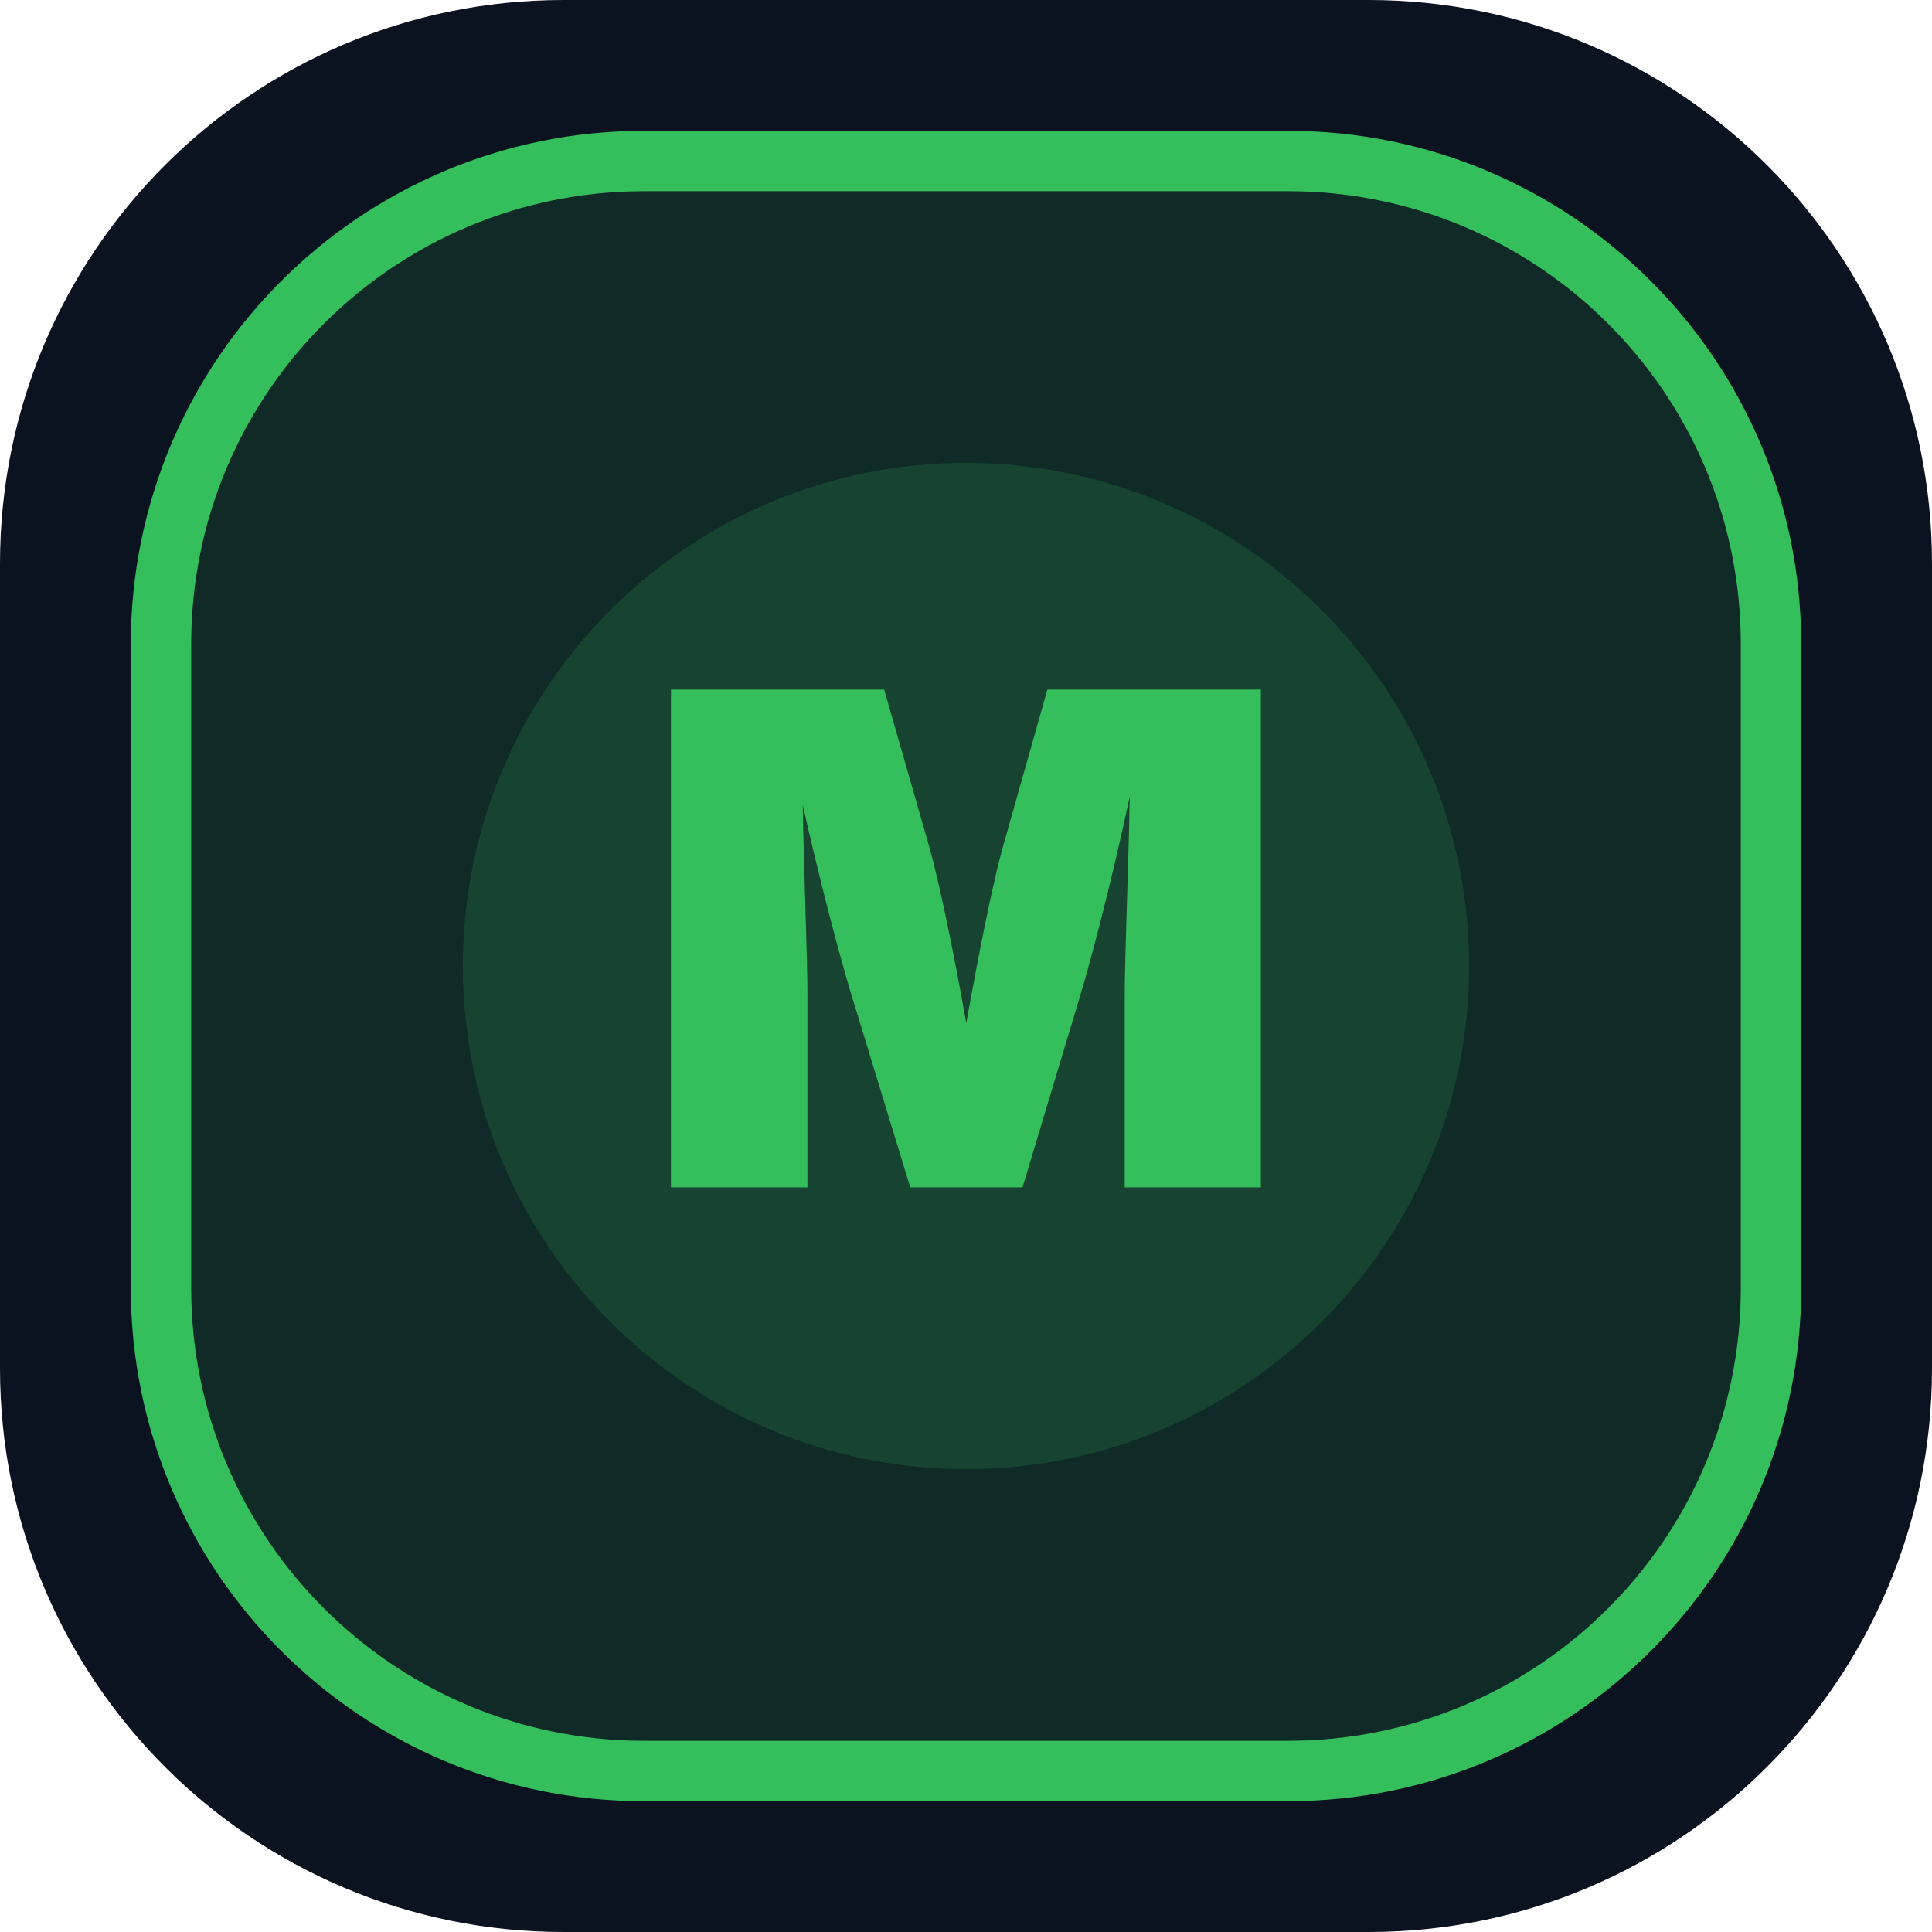
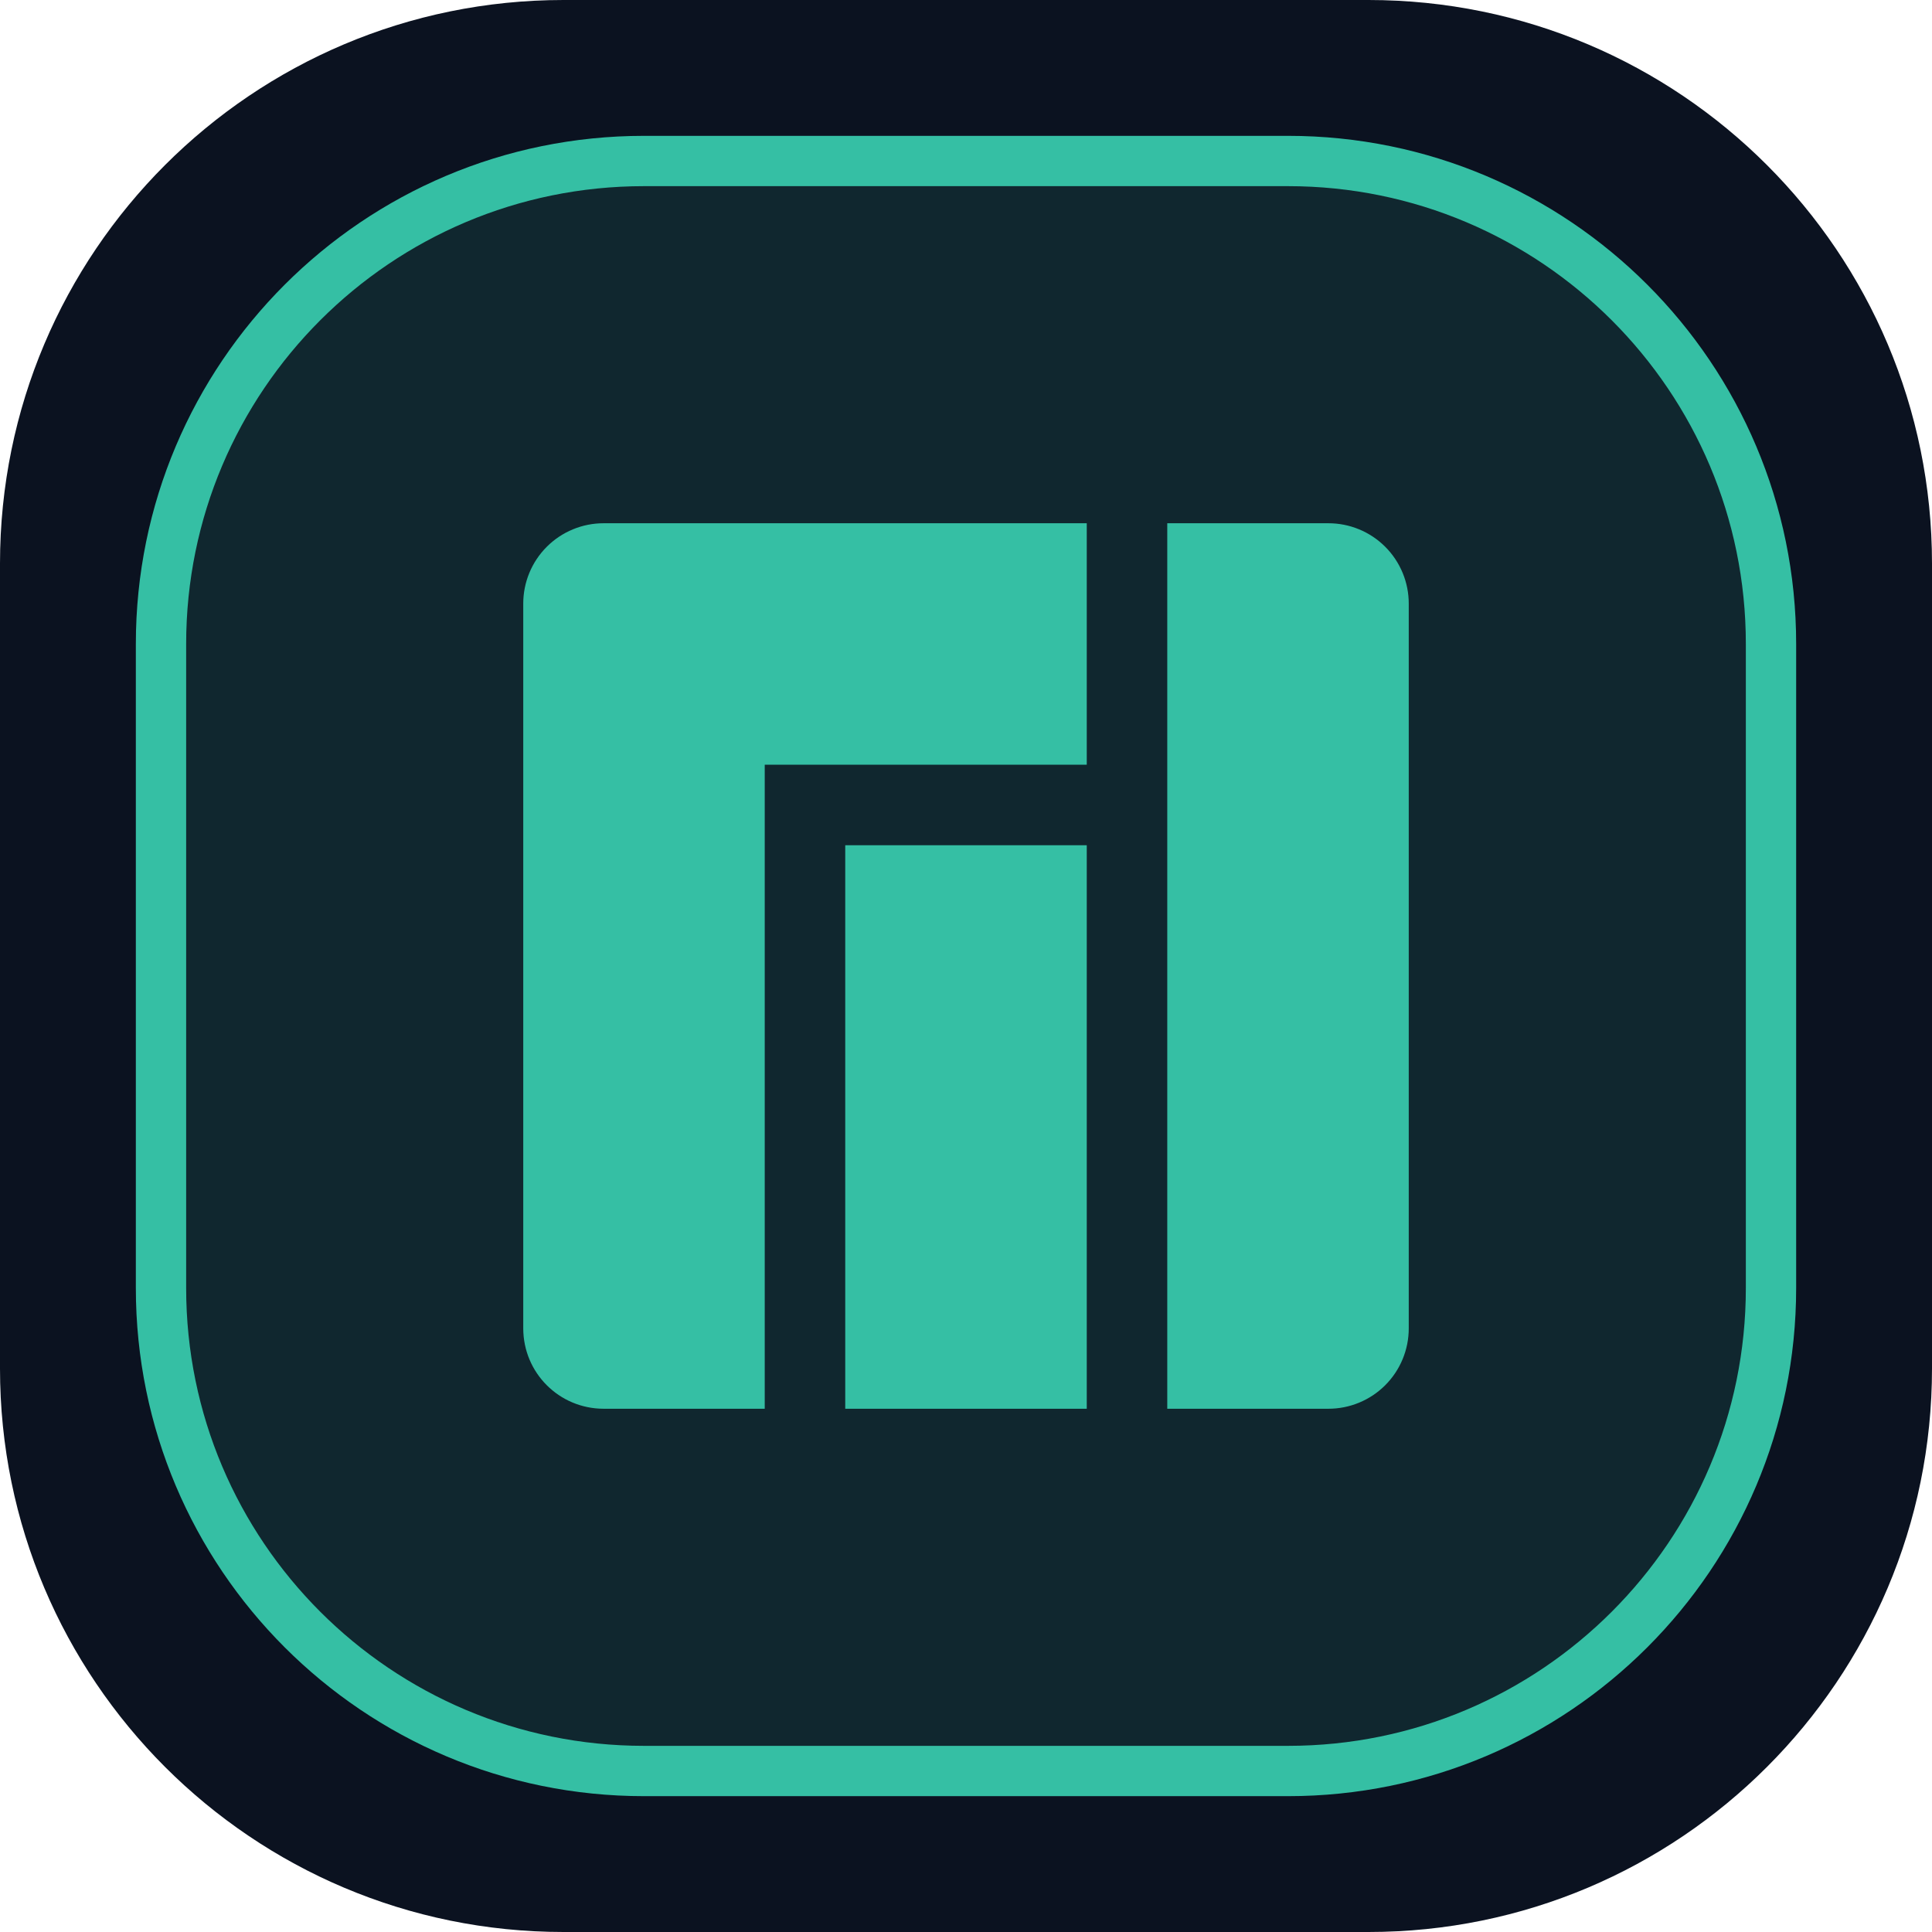
<svg xmlns="http://www.w3.org/2000/svg" width="96" height="96" viewBox="0 0 96 96" fill="none" role="img" aria-label="Manjaro">
  <rect width="96" height="96" rx="28" fill="#0B1220" />
-   <rect x="8" y="8" width="80" height="80" rx="24" fill="#35BF5C" fill-opacity="0.14" stroke="#35BF5C" stroke-width="3" />
-   <circle cx="48" cy="48" r="25" fill="#35BF5C" fill-opacity="0.18" />
-   <text x="48" y="59" text-anchor="middle" font-family="Inter, Arial, sans-serif" font-size="34" font-weight="900" fill="#35BF5C">M</text>
+   <rect x="8" y="8" width="80" height="80" rx="24" fill="#35BFA4" fill-opacity="0.12" stroke="#35BFA4" stroke-width="2.5" />
+   <svg x="26" y="26" width="44" height="44" viewBox="0 0 24 24" fill="#35BFA4">
+     <path d="M2.182 0A2.177 2.177 0 0 0 0 2.182v19.636C0 23.027.973 24 2.182 24h4.363V6.545h8.728V0Zm15.273 0v24h4.363A2.177 2.177 0 0 0 24 21.818V2.182A2.177 2.177 0 0 0 21.818 0ZM8.727 8.727V24h6.546V8.727Z" />
+   </svg>
</svg>
